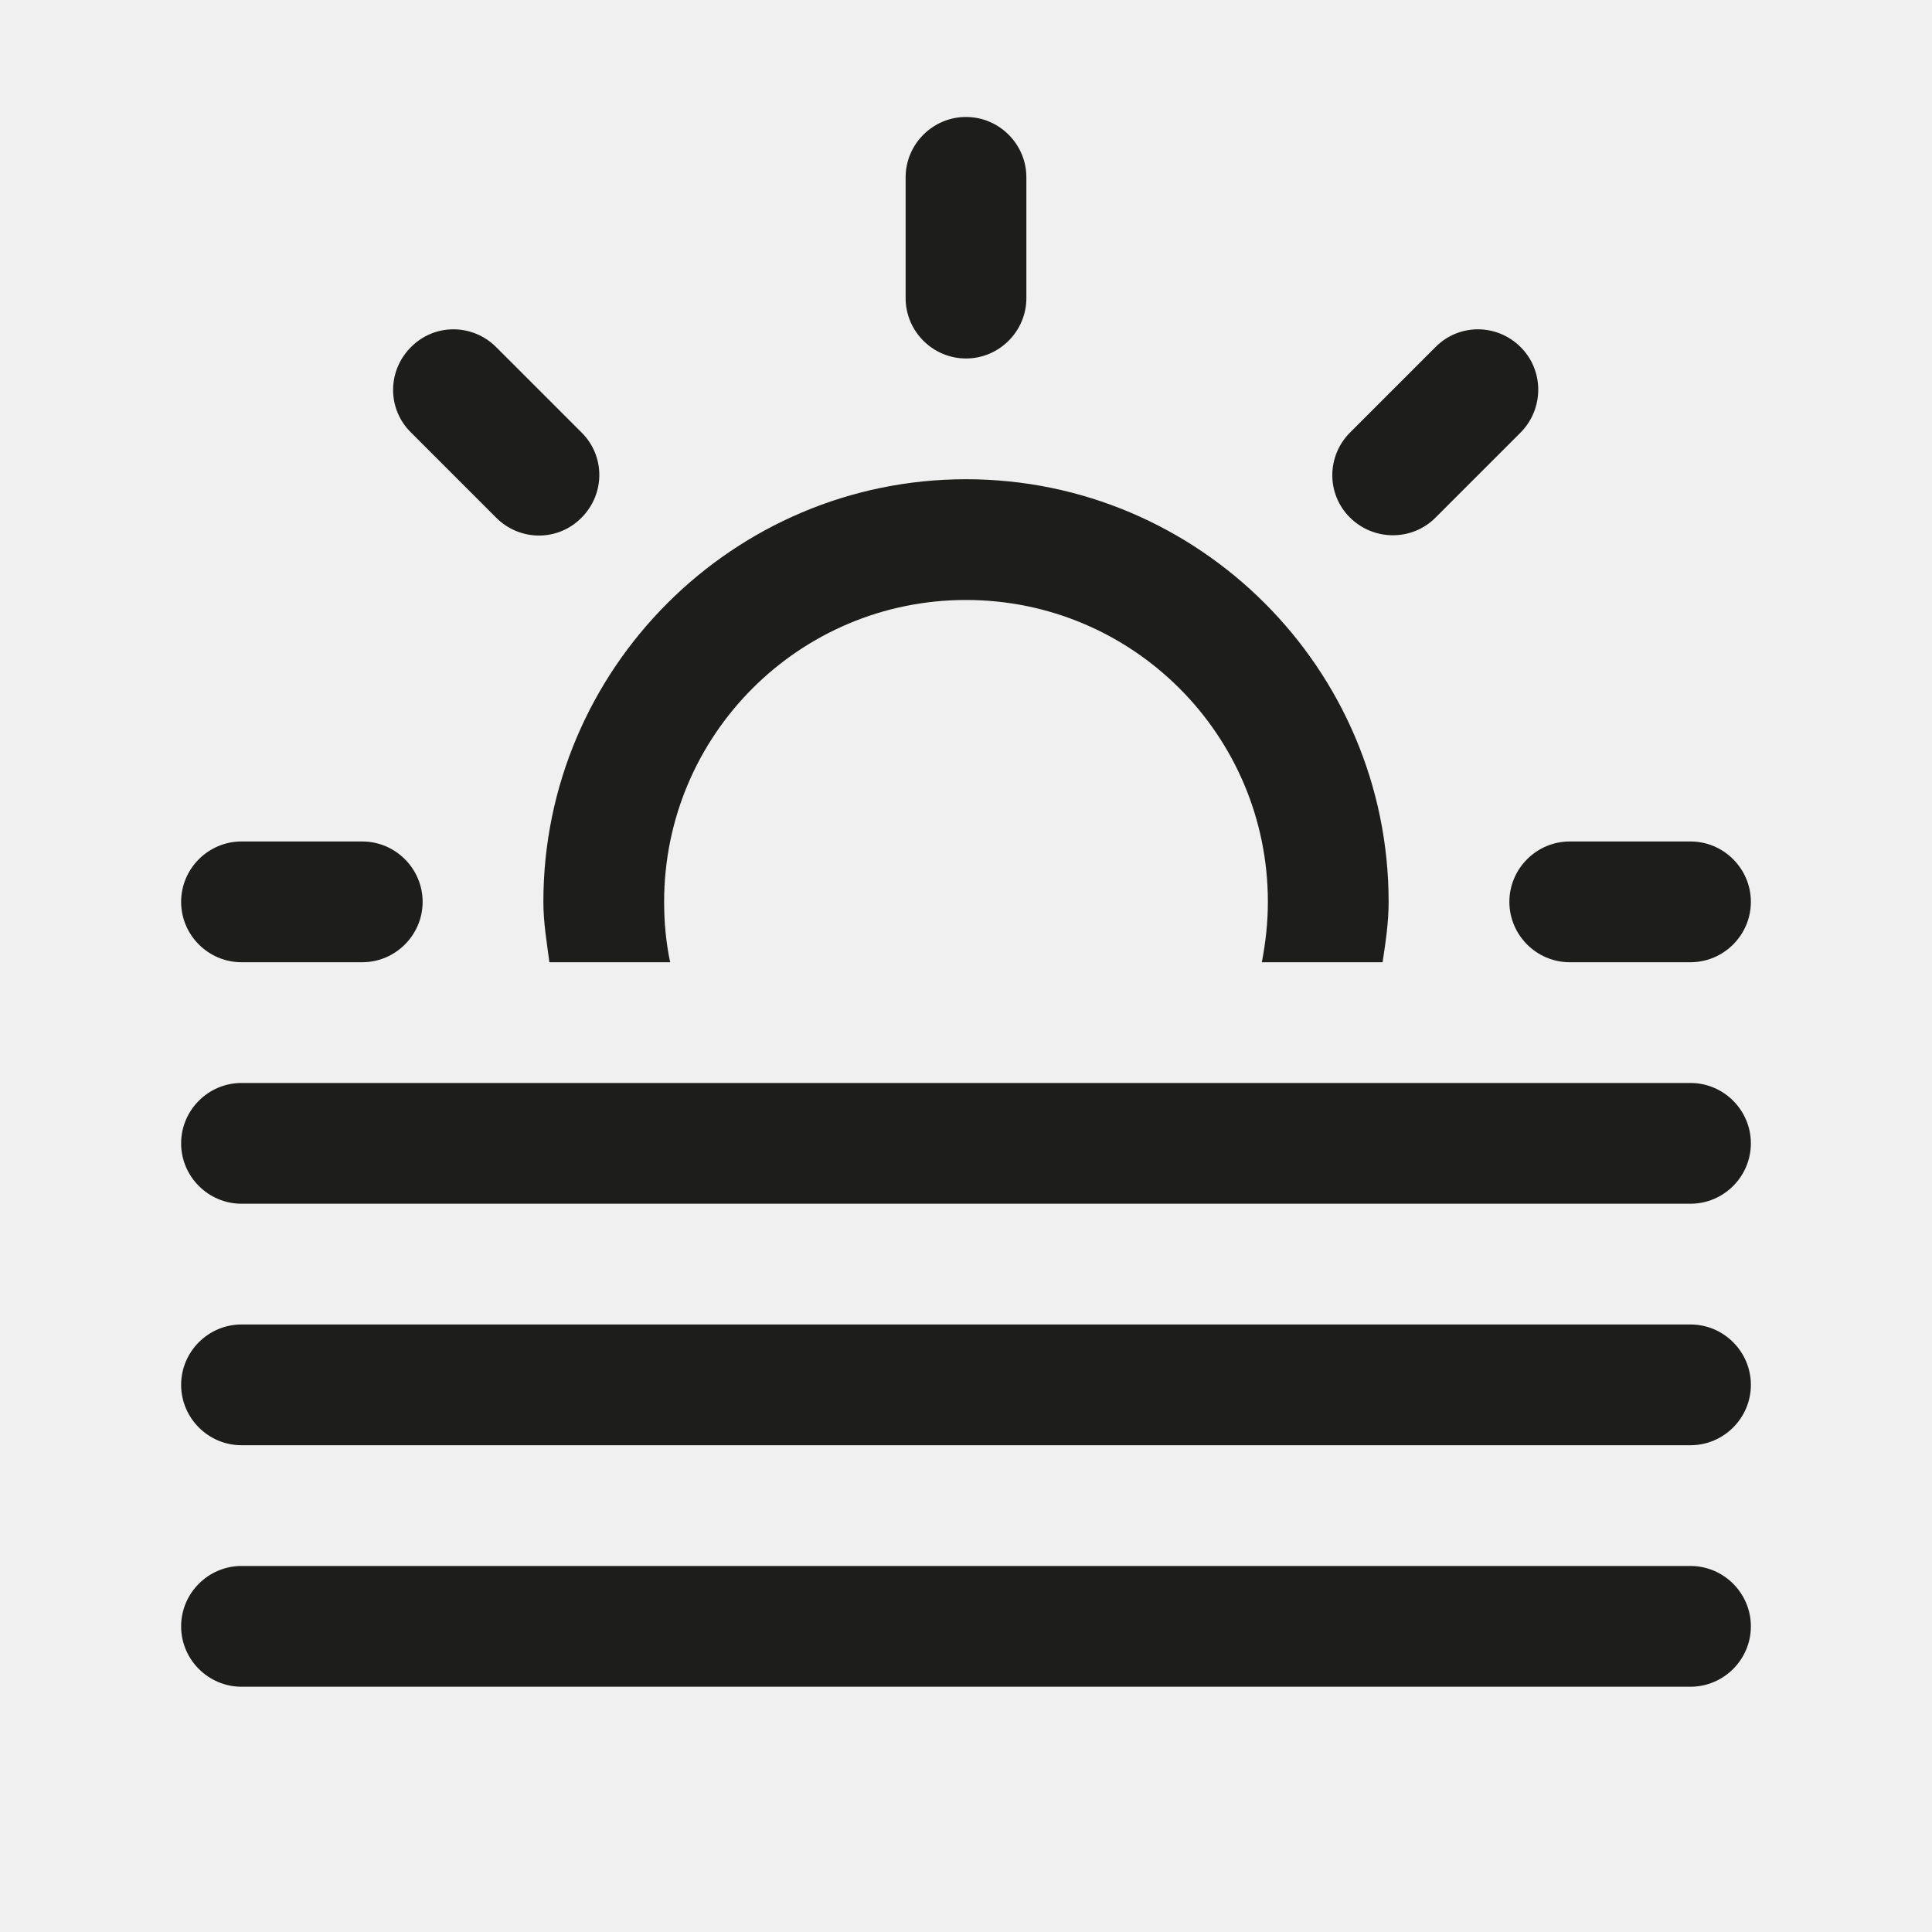
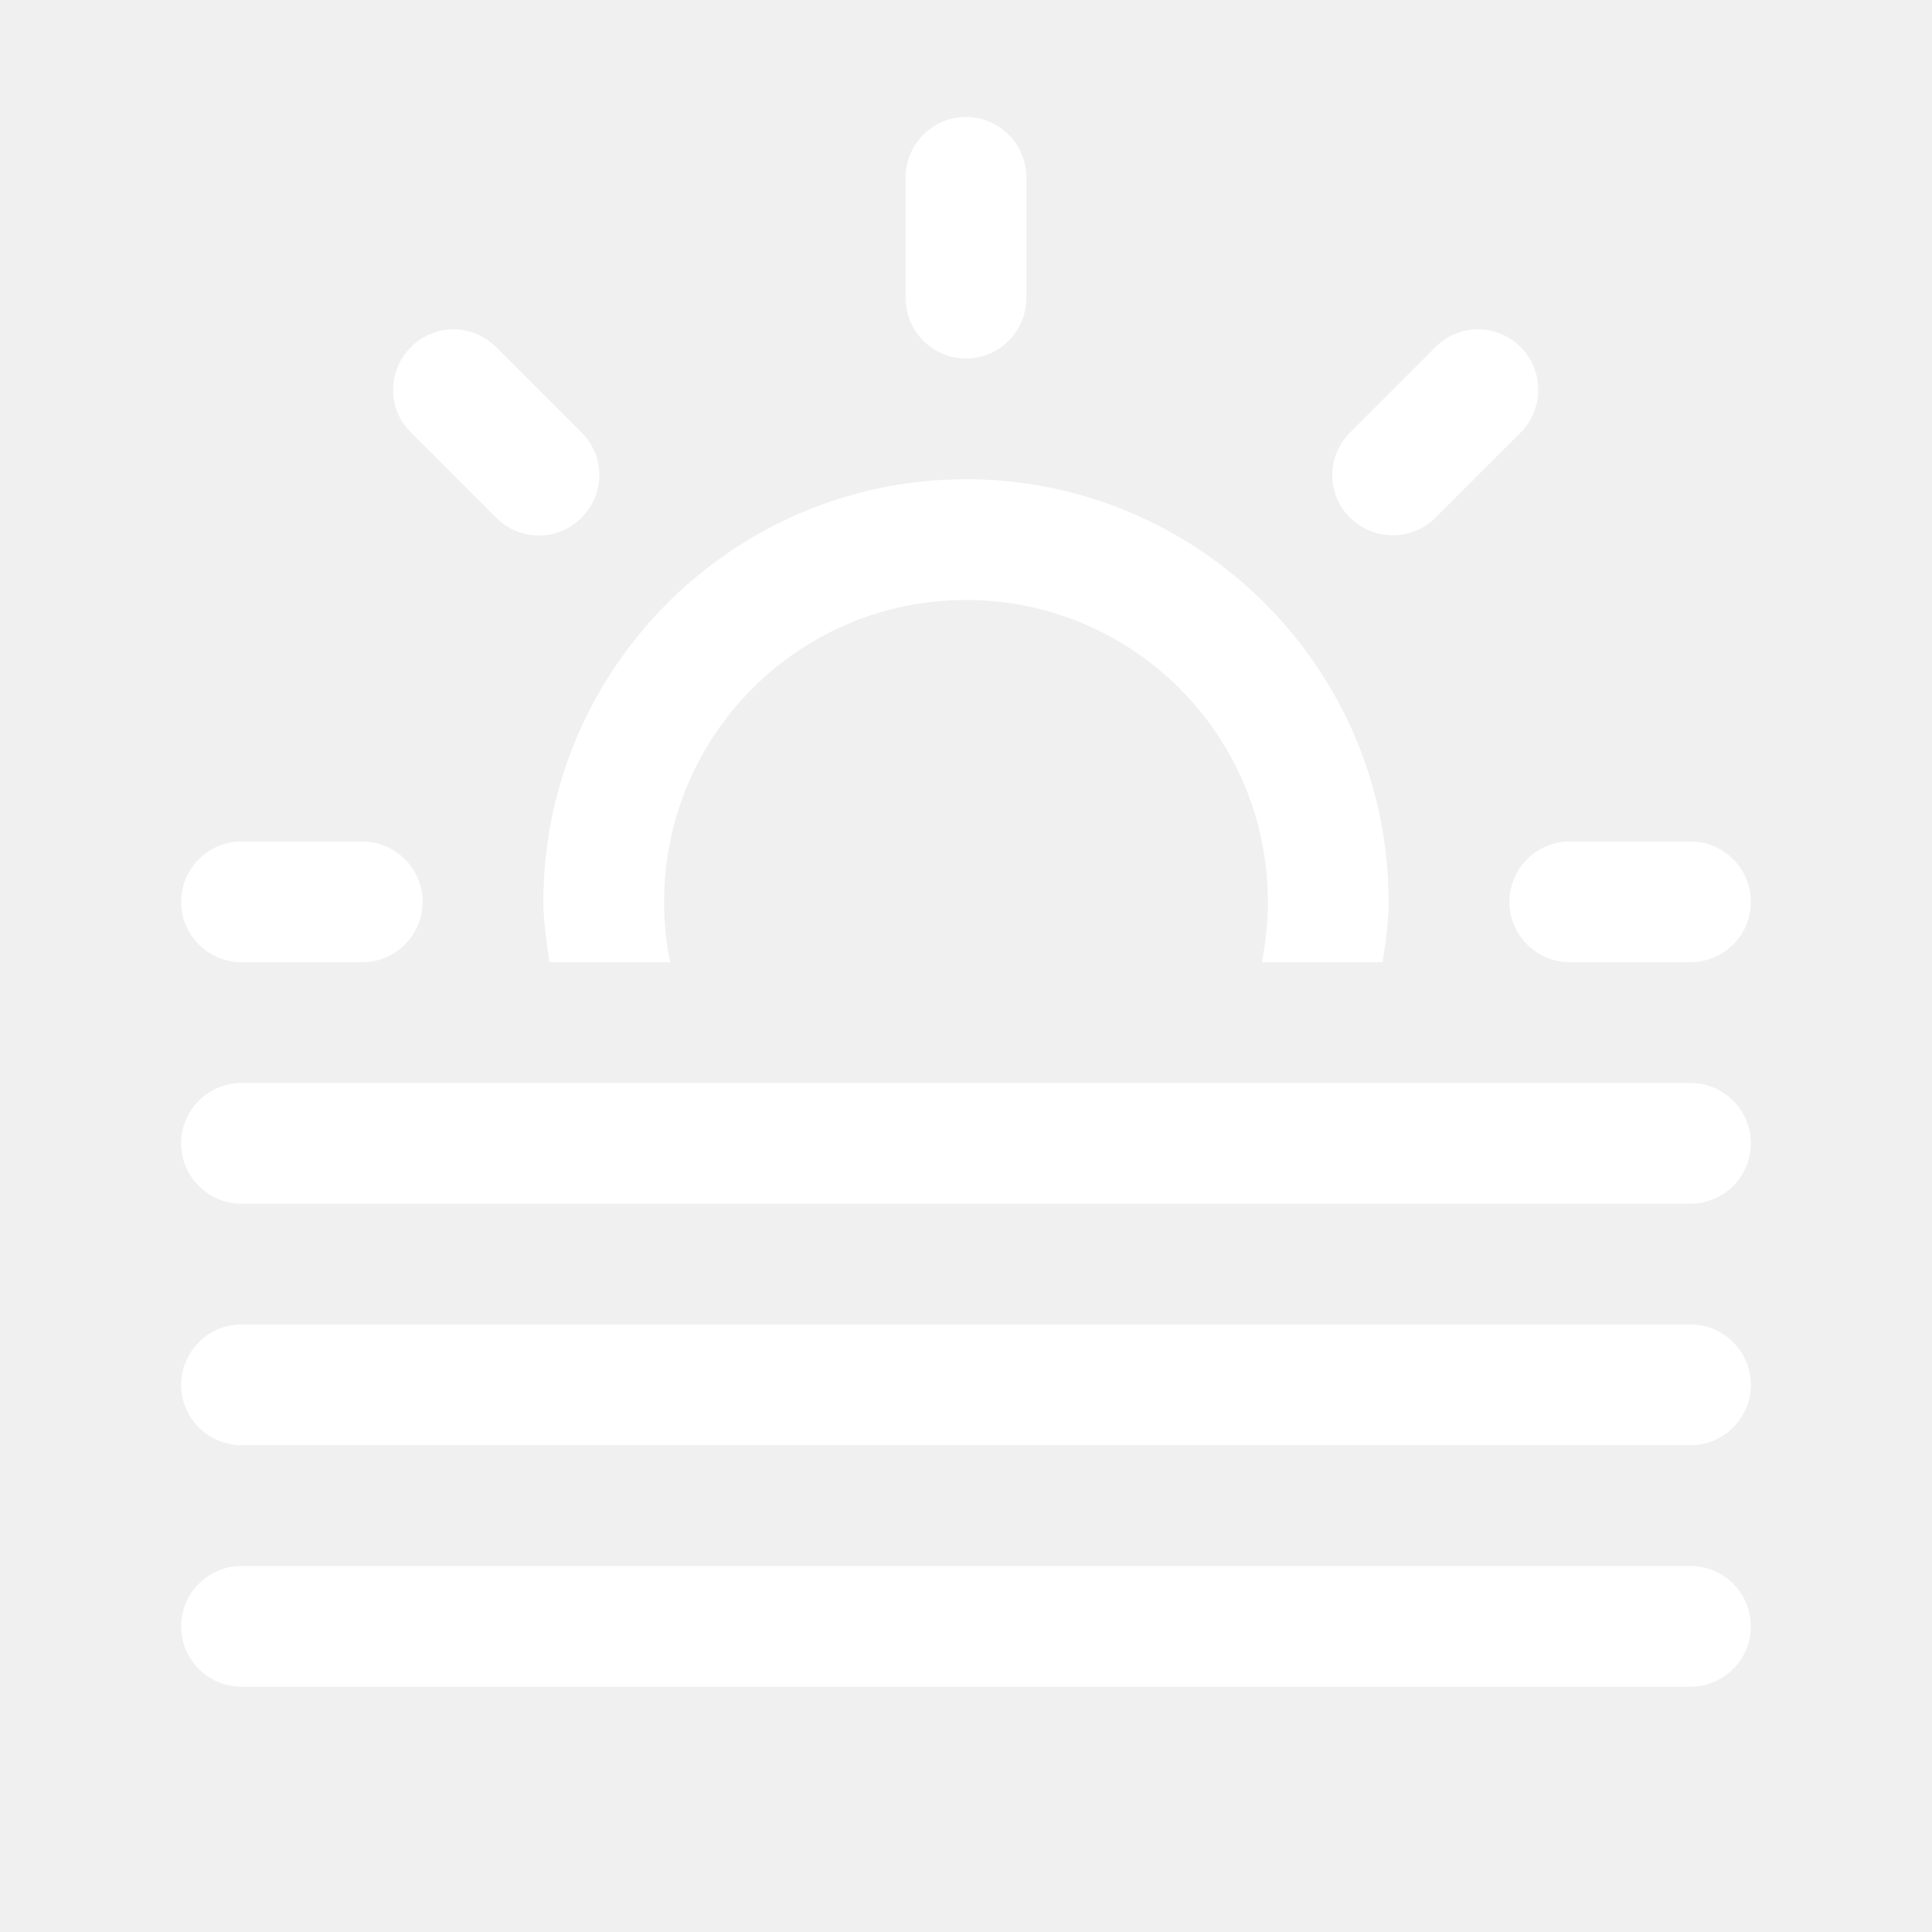
<svg xmlns="http://www.w3.org/2000/svg" version="1.1" id="Layer_1" x="0px" y="0px" viewBox="0 0 512 512" style="enable-background:new 0 0 512 512;" xml:space="preserve">
  <style type="text/css">
- 	.st0{fill:#1D1D1B;}
+ 	.st0{fill:white;}
</style>
  <g>
    <g>
      <path class="st0" d="M256,95c8.8,0,16-7.2,16-16V47c0-8.8-7.2-16-16-16s-16,7.2-16,16v32C240,87.8,247.2,95,256,95z M380.4,137.2    l22.6-22.6c6.2-6.3,6.2-16.4,0-22.6c-6.3-6.3-16.4-6.3-22.6,0l-22.6,22.6c-6.3,6.3-6.3,16.4,0,22.6S374.2,143.4,380.4,137.2z     M64,255h32c8.8,0,16-7.2,16-16s-7.2-16-16-16H64c-8.8,0-16,7.2-16,16S55.2,255,64,255z M400,239c0,8.8,7.2,16,16,16h32    c8.8,0,16-7.2,16-16s-7.2-16-16-16h-32C407.2,223,400,230.2,400,239z M131.5,137.2c6.3,6.3,16.4,6.3,22.6,0    c6.3-6.3,6.3-16.4,0-22.6l-22.6-22.6c-6.3-6.3-16.4-6.3-22.6,0c-6.3,6.3-6.3,16.4,0,22.6L131.5,137.2z M145.6,255h32    c-1.1-5.2-1.6-10.5-1.6-16c0-44.2,35.8-80,80-80s80,35.8,80,80c0,5.5-0.6,10.8-1.6,16h32c0.8-5.3,1.6-10.5,1.6-16    c0-61.8-50.3-112-112-112s-112,50.3-112,112C144,244.5,144.9,249.7,145.6,255z M448,287H64c-8.8,0-16,7.2-16,16s7.2,16,16,16h384    c8.8,0,16-7.2,16-16S456.8,287,448,287z M448,351H64c-8.8,0-16,7.2-16,16s7.2,16,16,16h384c8.8,0,16-7.2,16-16S456.8,351,448,351z     M448,415H64c-8.8,0-16,7.2-16,16s7.2,16,16,16h384c8.8,0,16-7.2,16-16S456.8,415,448,415z" />
    </g>
  </g>
</svg>
